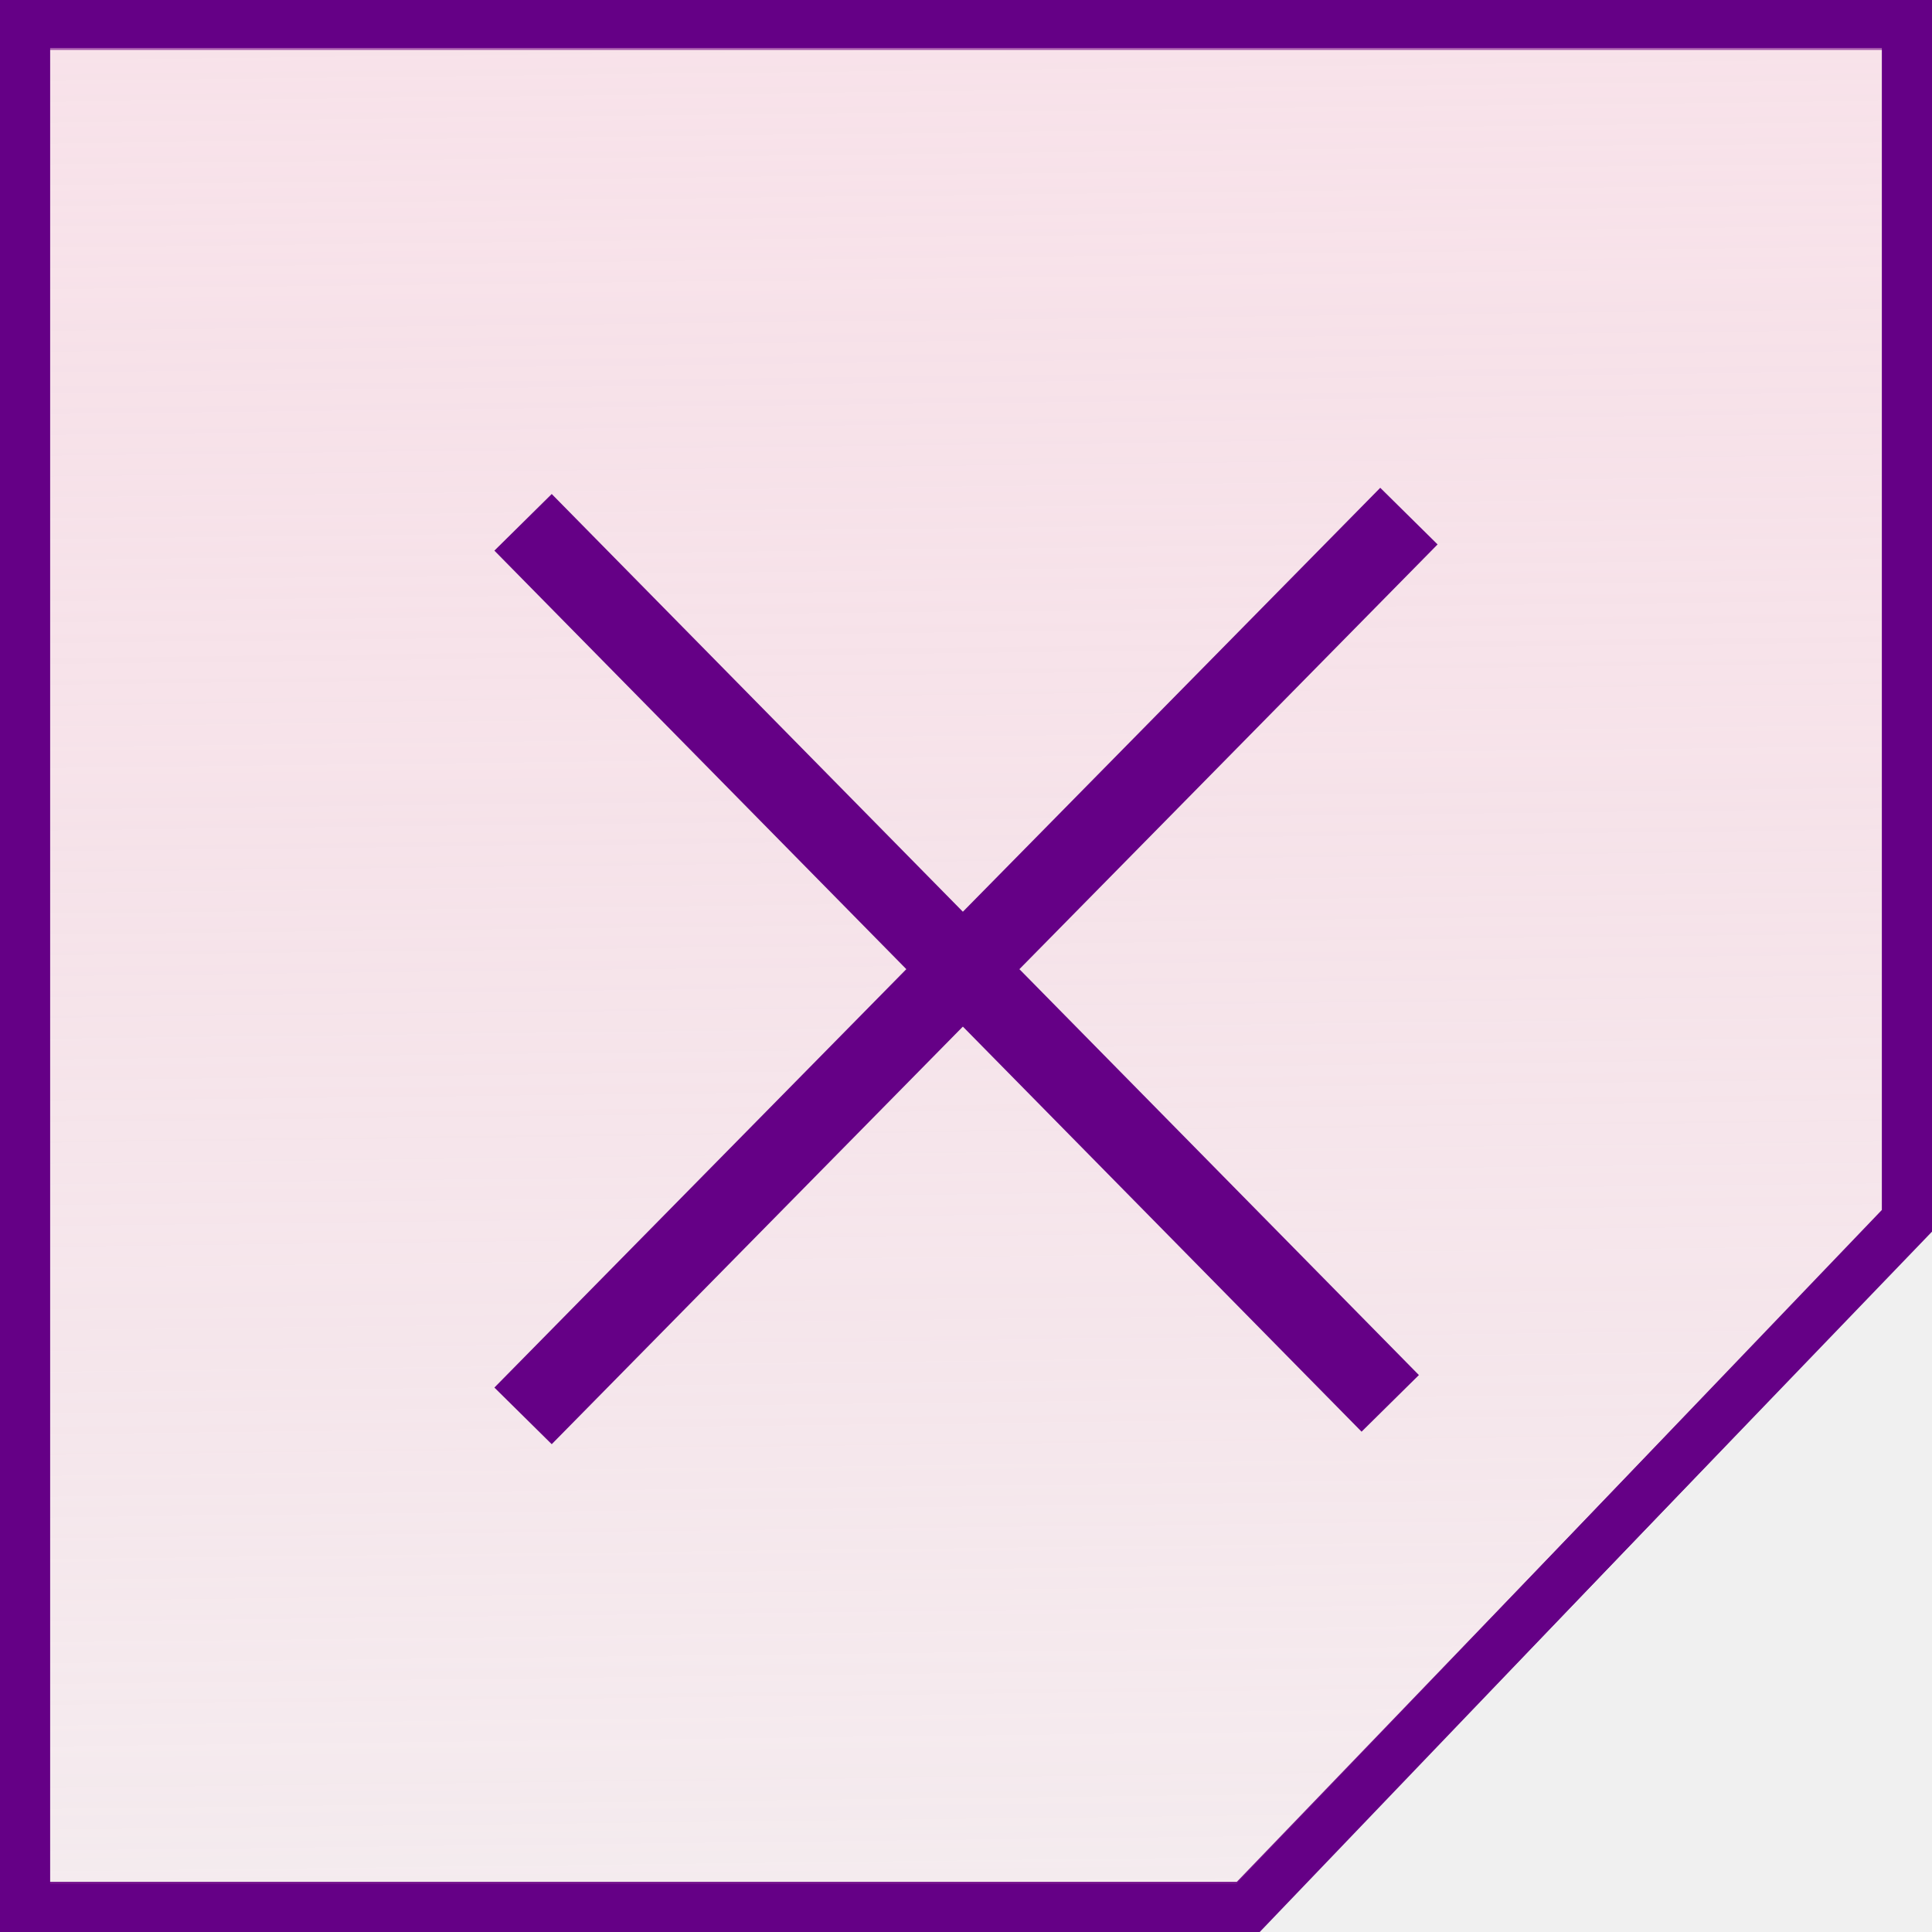
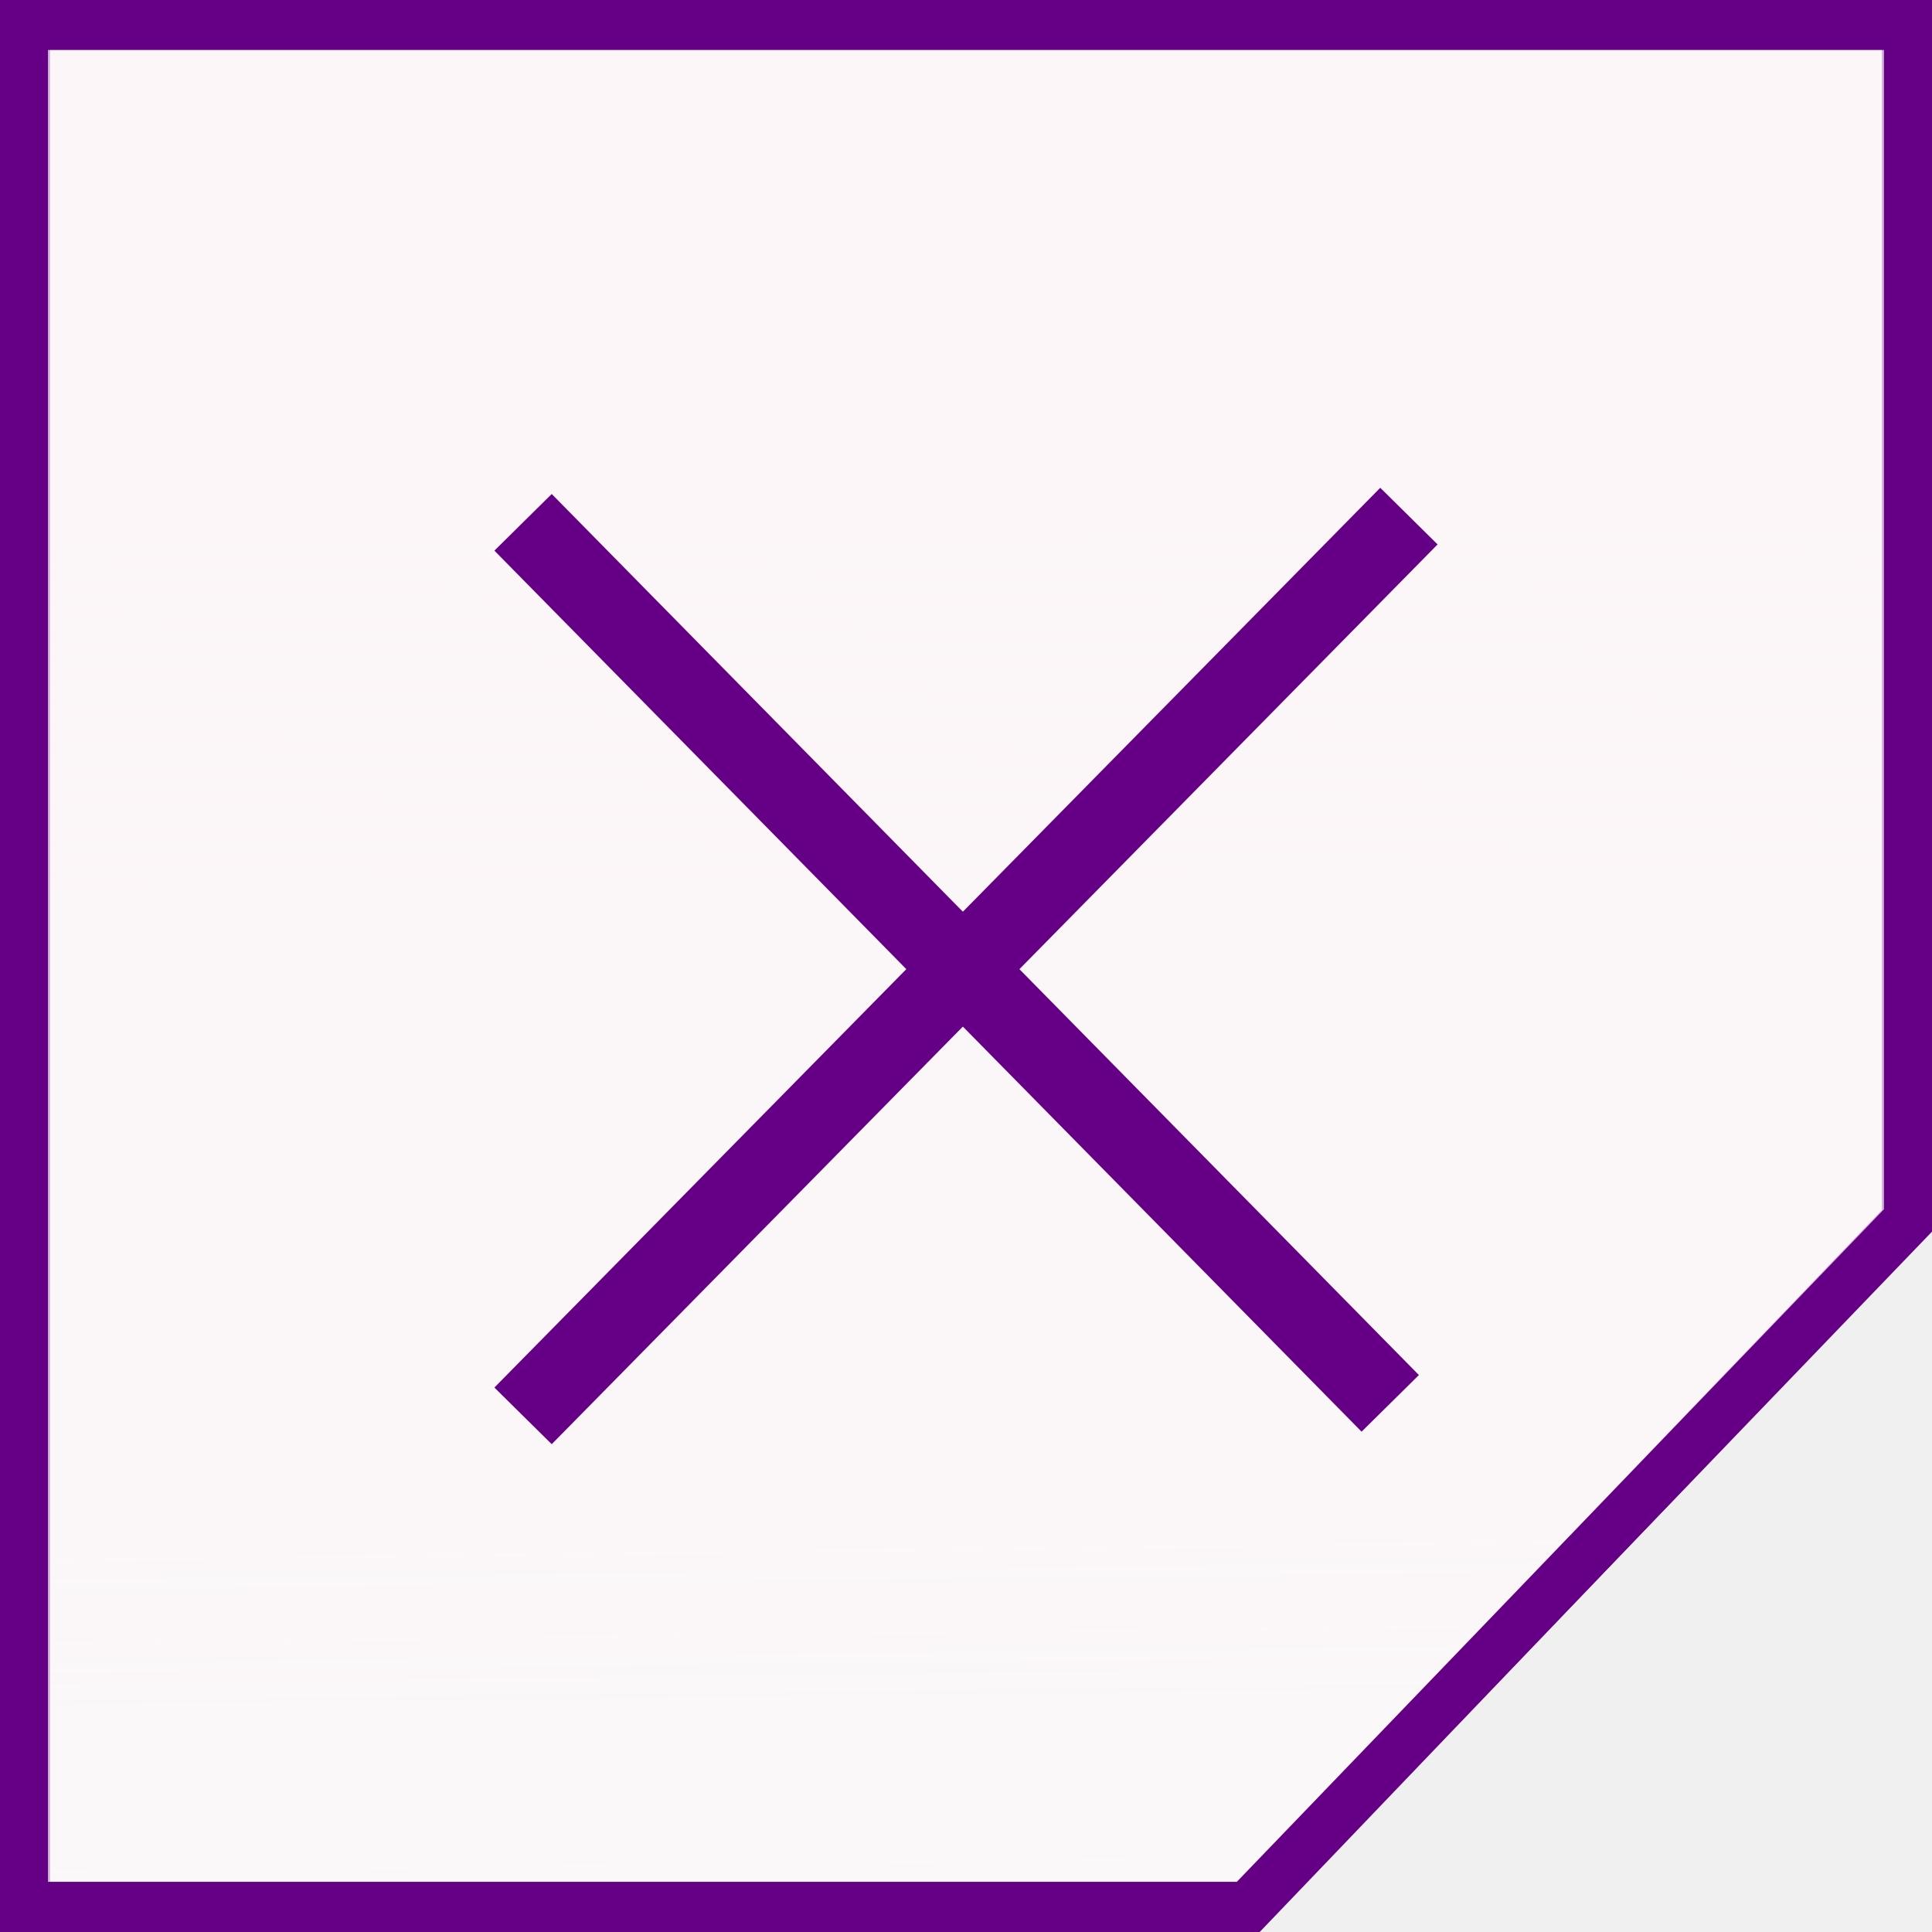
<svg xmlns="http://www.w3.org/2000/svg" xmlns:ns1="http://www.openswatchbook.org/uri/2009/osb" xmlns:xlink="http://www.w3.org/1999/xlink" width="20" height="20" id="svg2" version="1.1">
  <defs id="defs4">
    <linearGradient id="linearGradient3771">
      <stop style="stop-color:#fddbe7;stop-opacity:0.59" offset="0" id="stop3773" />
      <stop style="stop-color:#f99dbd;stop-opacity:0;" offset="1" id="stop3775" />
    </linearGradient>
    <linearGradient id="linearGradient3807" ns1:paint="solid">
      <stop style="stop-color:#000000;stop-opacity:1;" offset="0" id="stop3809" />
    </linearGradient>
-     <linearGradient xlink:href="#linearGradient3771" id="linearGradient3169" gradientUnits="userSpaceOnUse" gradientTransform="matrix(0.6002466,0,0,0.5982054,-0.0049312,1028.389)" x1="17.355" y1="-13.614" x2="18.129" y2="51.312" />
+     <linearGradient xlink:href="#linearGradient3771" id="linearGradient3031" gradientUnits="userSpaceOnUse" gradientTransform="matrix(0.5003171,0,0,0.4994542,-0.00634258,1032.365)" x1="17.355" y1="-13.614" x2="18.129" y2="51.312" />
  </defs>
  <g id="layer1" transform="translate(0,-1032.362)">
-     <path id="rect2987-4" d="m 0.237,1032.621 0,19.481 12.677,0 6.848,-7.117 0,-12.365 -19.525,0 z" style="fill:#ffffff;fill-opacity:0.274;stroke:#650086;stroke-width:0.519;stroke-linecap:butt;stroke-linejoin:miter;stroke-miterlimit:4;stroke-opacity:1;stroke-dasharray:none;stroke-dashoffset:0" />
-     <g id="g3163" transform="matrix(0.8335194,0,0,0.8349209,-0.00223246,173.7421)">
-       <path id="rect2987" d="m 0.314,1028.669 0,23.386 15.175,0 8.197,-8.543 0,-14.843 -23.372,0 z" style="fill:url(#linearGradient3169);fill-opacity:1;stroke:#650086;stroke-width:0.623;stroke-linecap:butt;stroke-linejoin:miter;stroke-miterlimit:4;stroke-opacity:1;stroke-dasharray:none;stroke-dashoffset:0" />
-       <g transform="translate(1.075858,-0.1461437)" style="fill:#650086;fill-opacity:1;stroke:#650086;stroke-opacity:1" id="g3855">
-         <path style="fill:#650086;fill-opacity:1;stroke:#650086;stroke-width:1px;stroke-linecap:butt;stroke-linejoin:miter;stroke-opacity:1" d="M 5.423,17.724 16.425,6.568" id="path3851" transform="translate(0,1028.362)" />
-         <path style="fill:#650086;fill-opacity:1;stroke:#650086;stroke-width:1px;stroke-linecap:butt;stroke-linejoin:miter;stroke-opacity:1" d="M 5.423,6.645 16.193,17.569" id="path3853" transform="translate(0,1028.362)" />
+     <g id="g4814">
+       <g id="g4845">
+         <g id="g3808">
+           <path id="rect2987" d="m 0.259,1032.6 0,19.525 12.649,0 6.832,-7.133 0,-12.393 -19.481,0 z" style="fill:url(#linearGradient3031);fill-opacity:1;stroke:#650086;stroke-width:0.519;stroke-linecap:butt;stroke-linejoin:miter;stroke-miterlimit:4;stroke-opacity:1;stroke-dasharray:none;stroke-dashoffset:0" />
+           <path style="fill:#ffffff;fill-opacity:0.706;stroke:#650086;stroke-width:0.519;stroke-linecap:butt;stroke-linejoin:miter;stroke-miterlimit:4;stroke-opacity:1;stroke-dasharray:none;stroke-dashoffset:0" d="m 0.237,1032.621 0,19.481 12.677,0 6.848,-7.117 0,-12.365 -19.525,0 z" id="rect2987-4" />
+           <g transform="matrix(0.8335194,0,0,0.8349209,0.8945159,173.62)" style="fill:#650086;fill-opacity:1;stroke:#650086;stroke-opacity:1" id="g3855">
+             <path style="fill:#650086;fill-opacity:1;stroke:#650086;stroke-width:1px;stroke-linecap:butt;stroke-linejoin:miter;stroke-opacity:1" d="M 5.423,17.724 16.425,6.568" id="path3851" transform="translate(0,1028.362)" />
+             <path style="fill:#650086;fill-opacity:1;stroke:#650086;stroke-width:1px;stroke-linecap:butt;stroke-linejoin:miter;stroke-opacity:1" d="M 5.423,6.645 16.193,17.569" id="path3853" transform="translate(0,1028.362)" />
+           </g>
+         </g>
      </g>
    </g>
  </g>
</svg>
